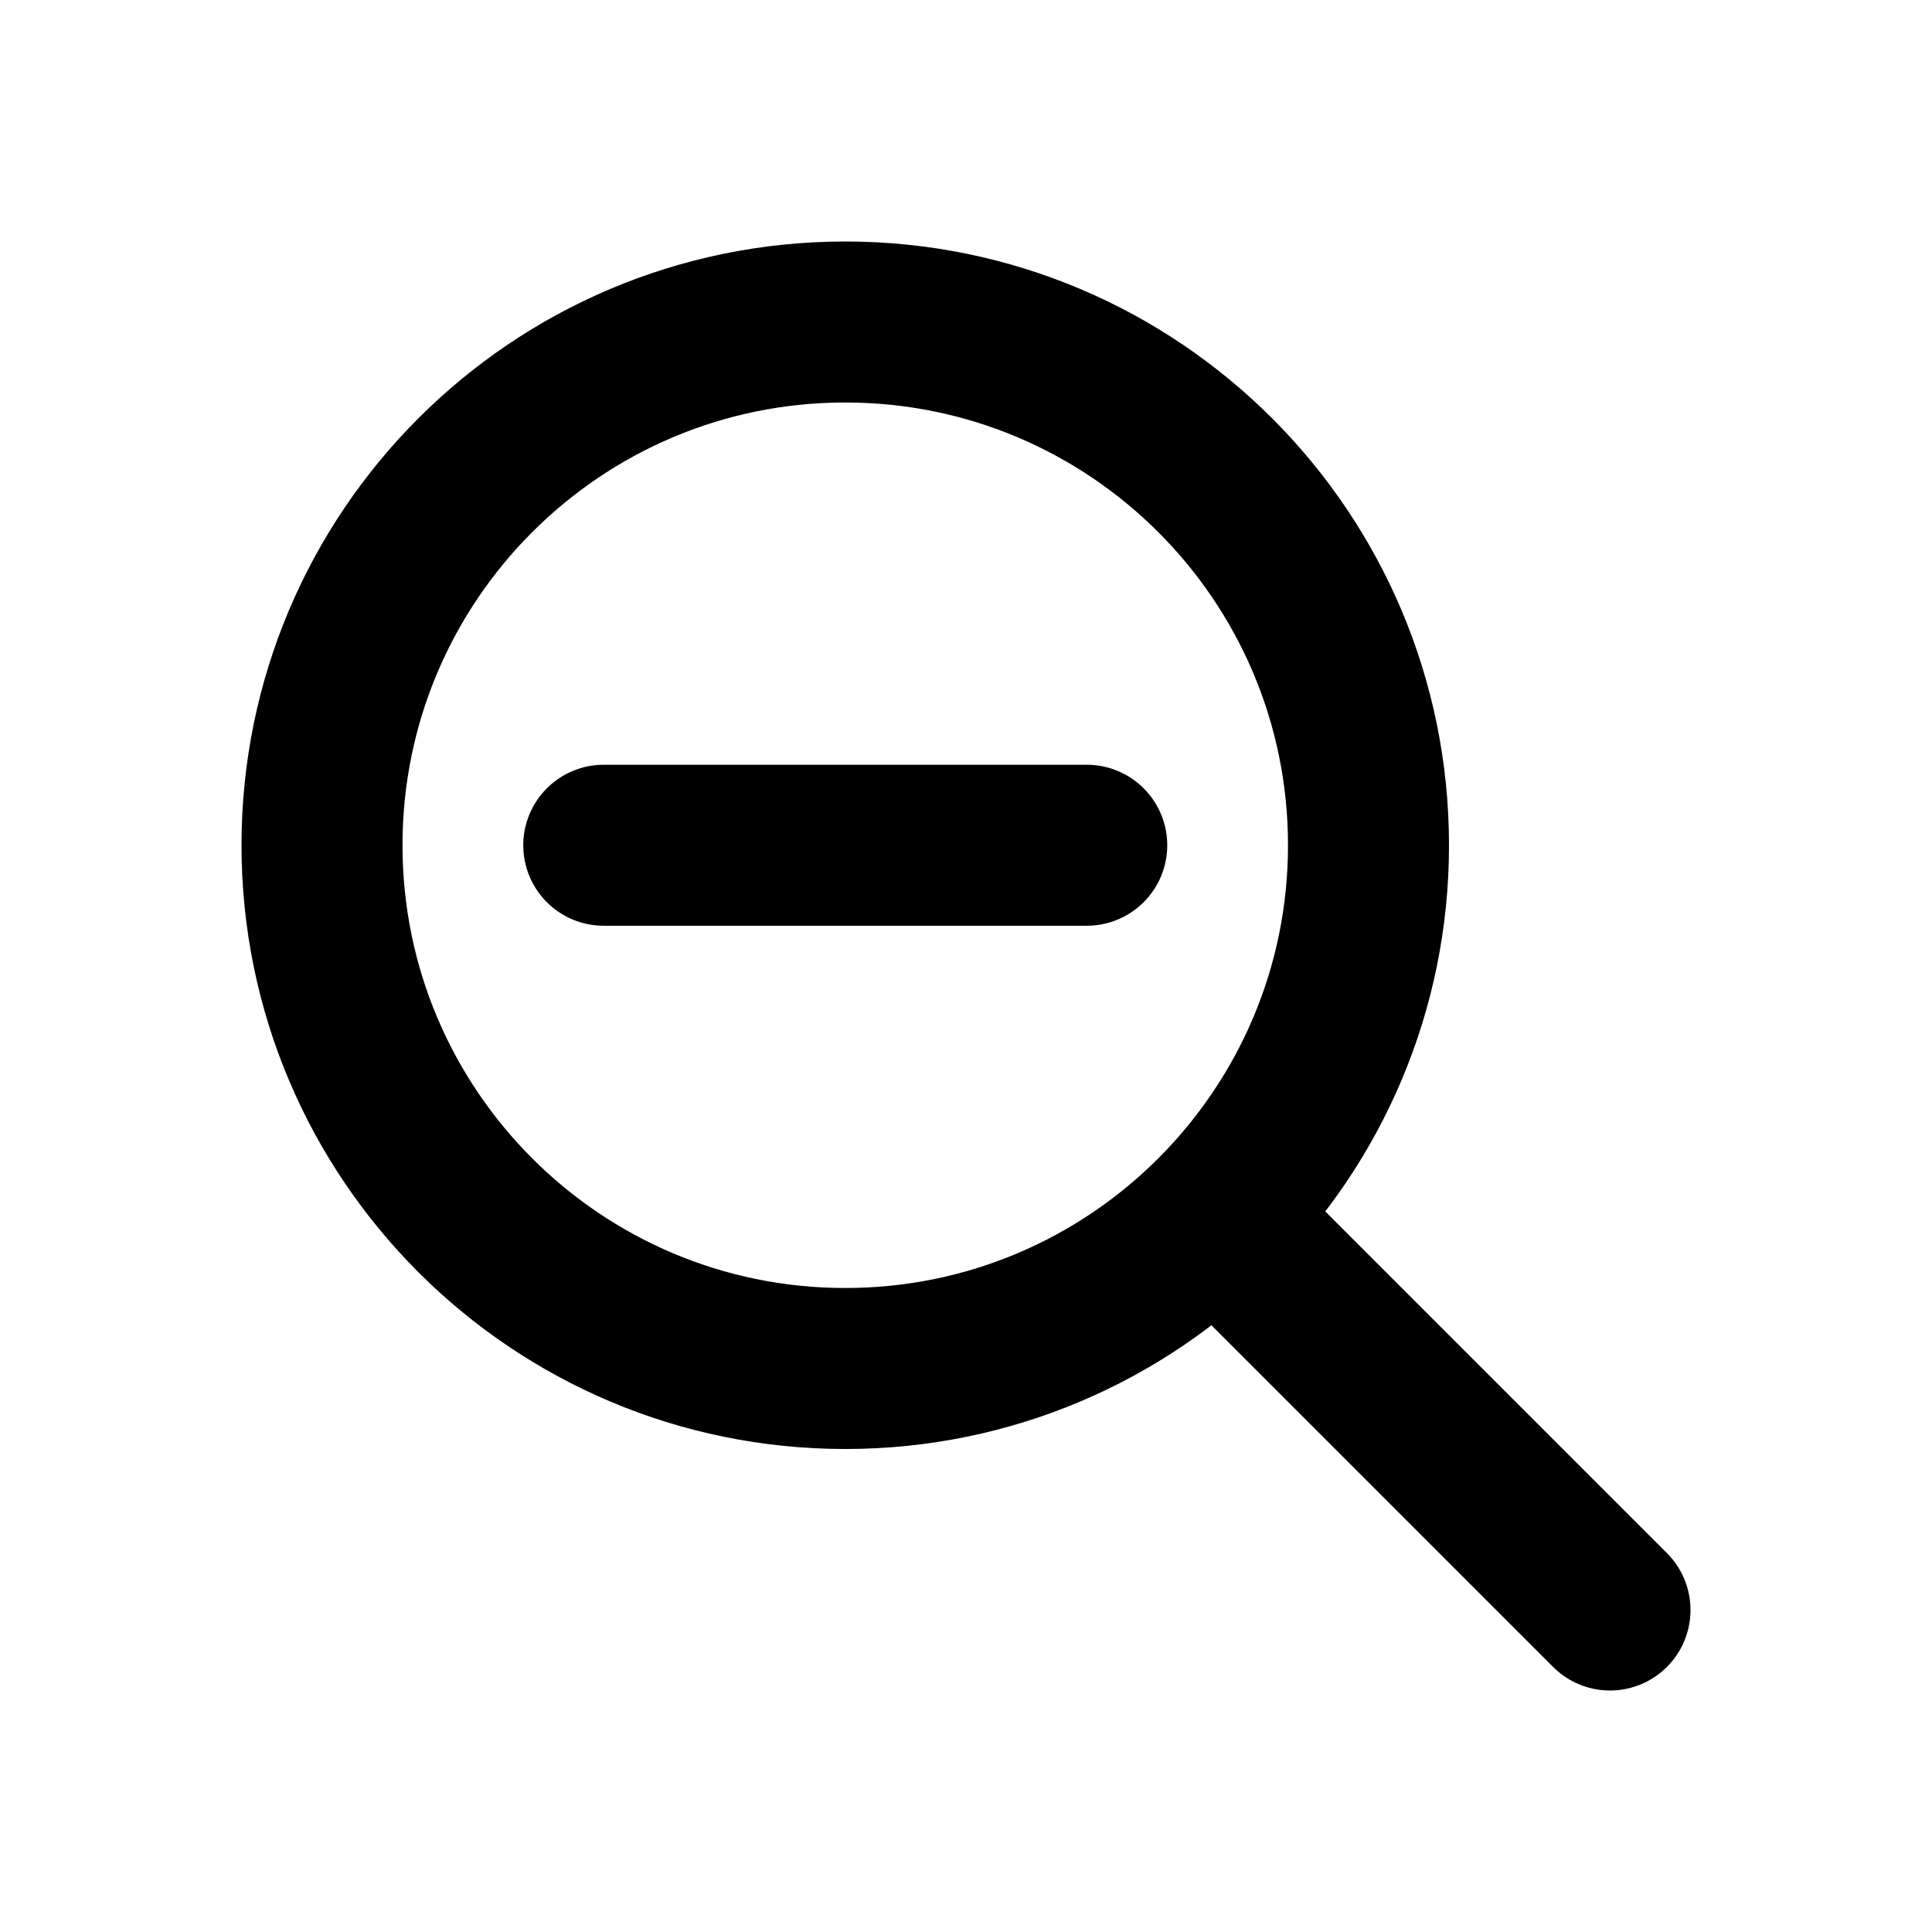
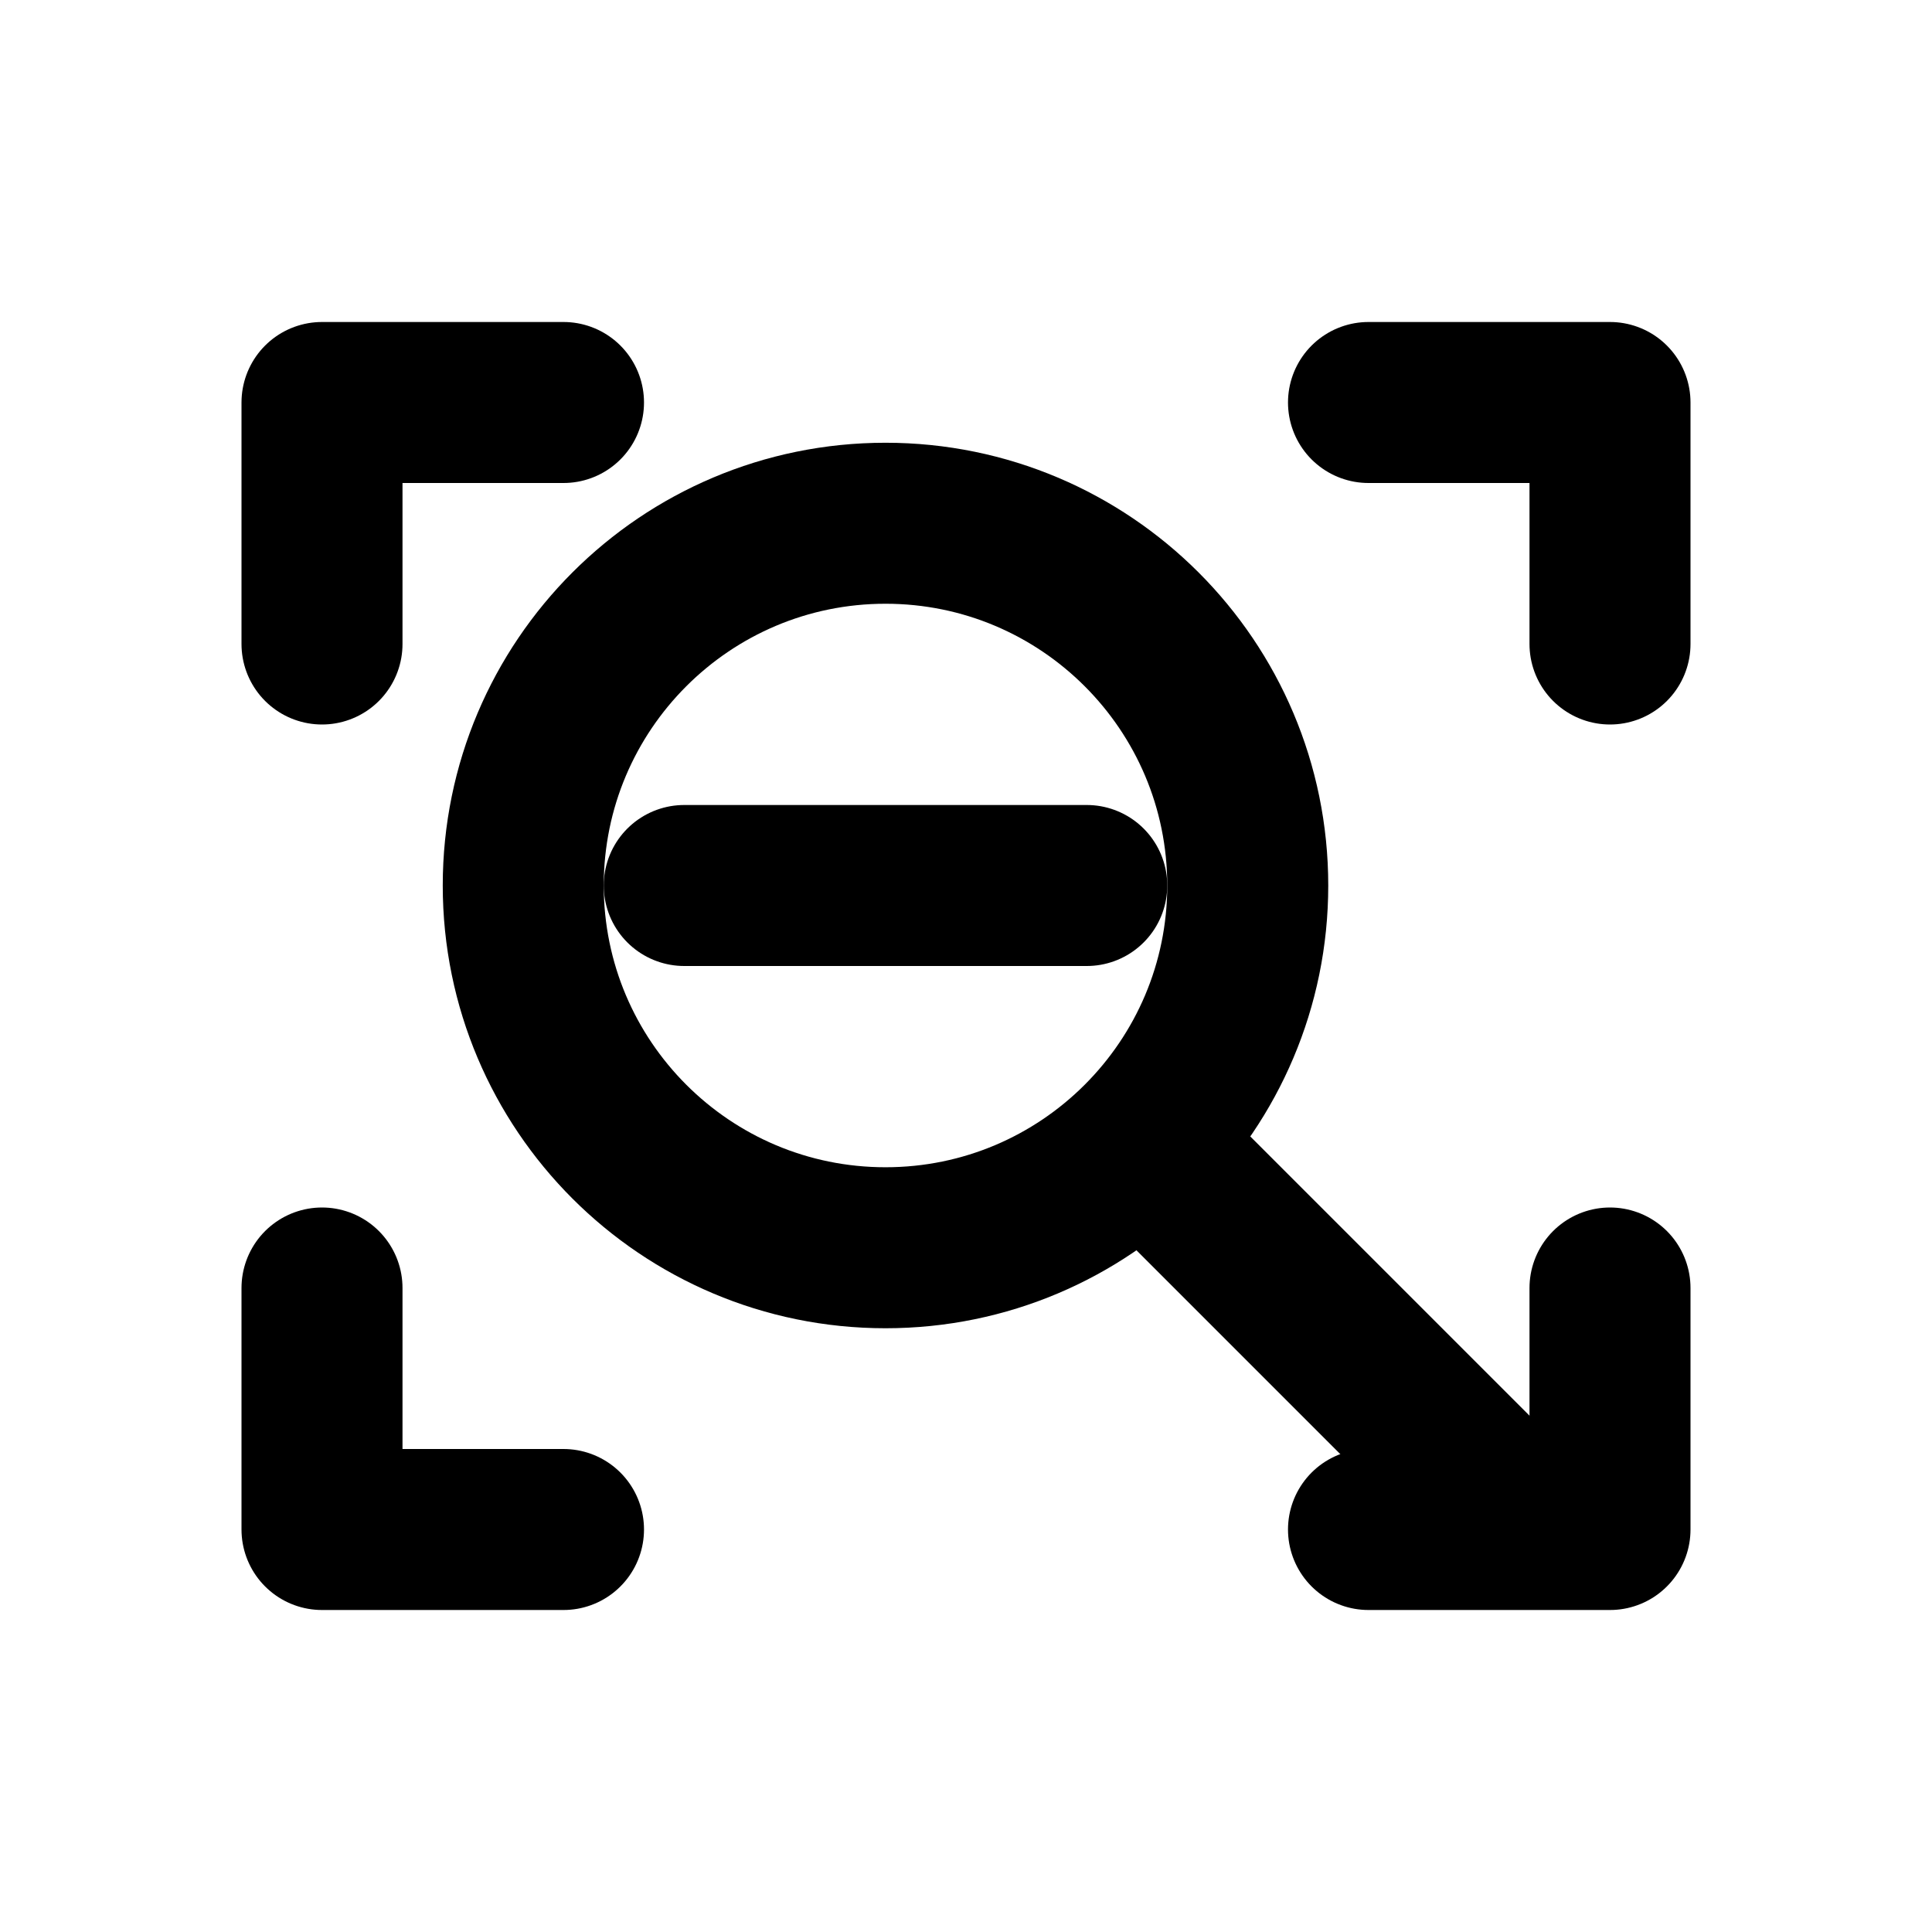
<svg xmlns="http://www.w3.org/2000/svg" viewBox="0 0 24 24" fill="none" stroke="currentColor" stroke-width="2" stroke-linecap="round" stroke-linejoin="round">
-   <circle cx="10.5" cy="10.5" r="6.5" />
-   <line x1="7.5" y1="10.5" x2="13.5" y2="10.5" />
-   <line x1="15.5" y1="15.5" x2="20" y2="20" />
+   <path d="M4 8V5h3M20 8V5h-3M4 16v3h3M20 16v3h-3" />
+   <circle cx="11" cy="11" r="4.5" />
+   <path d="m14.5 14.5 4 4M8.5 11h5" />
</svg>
